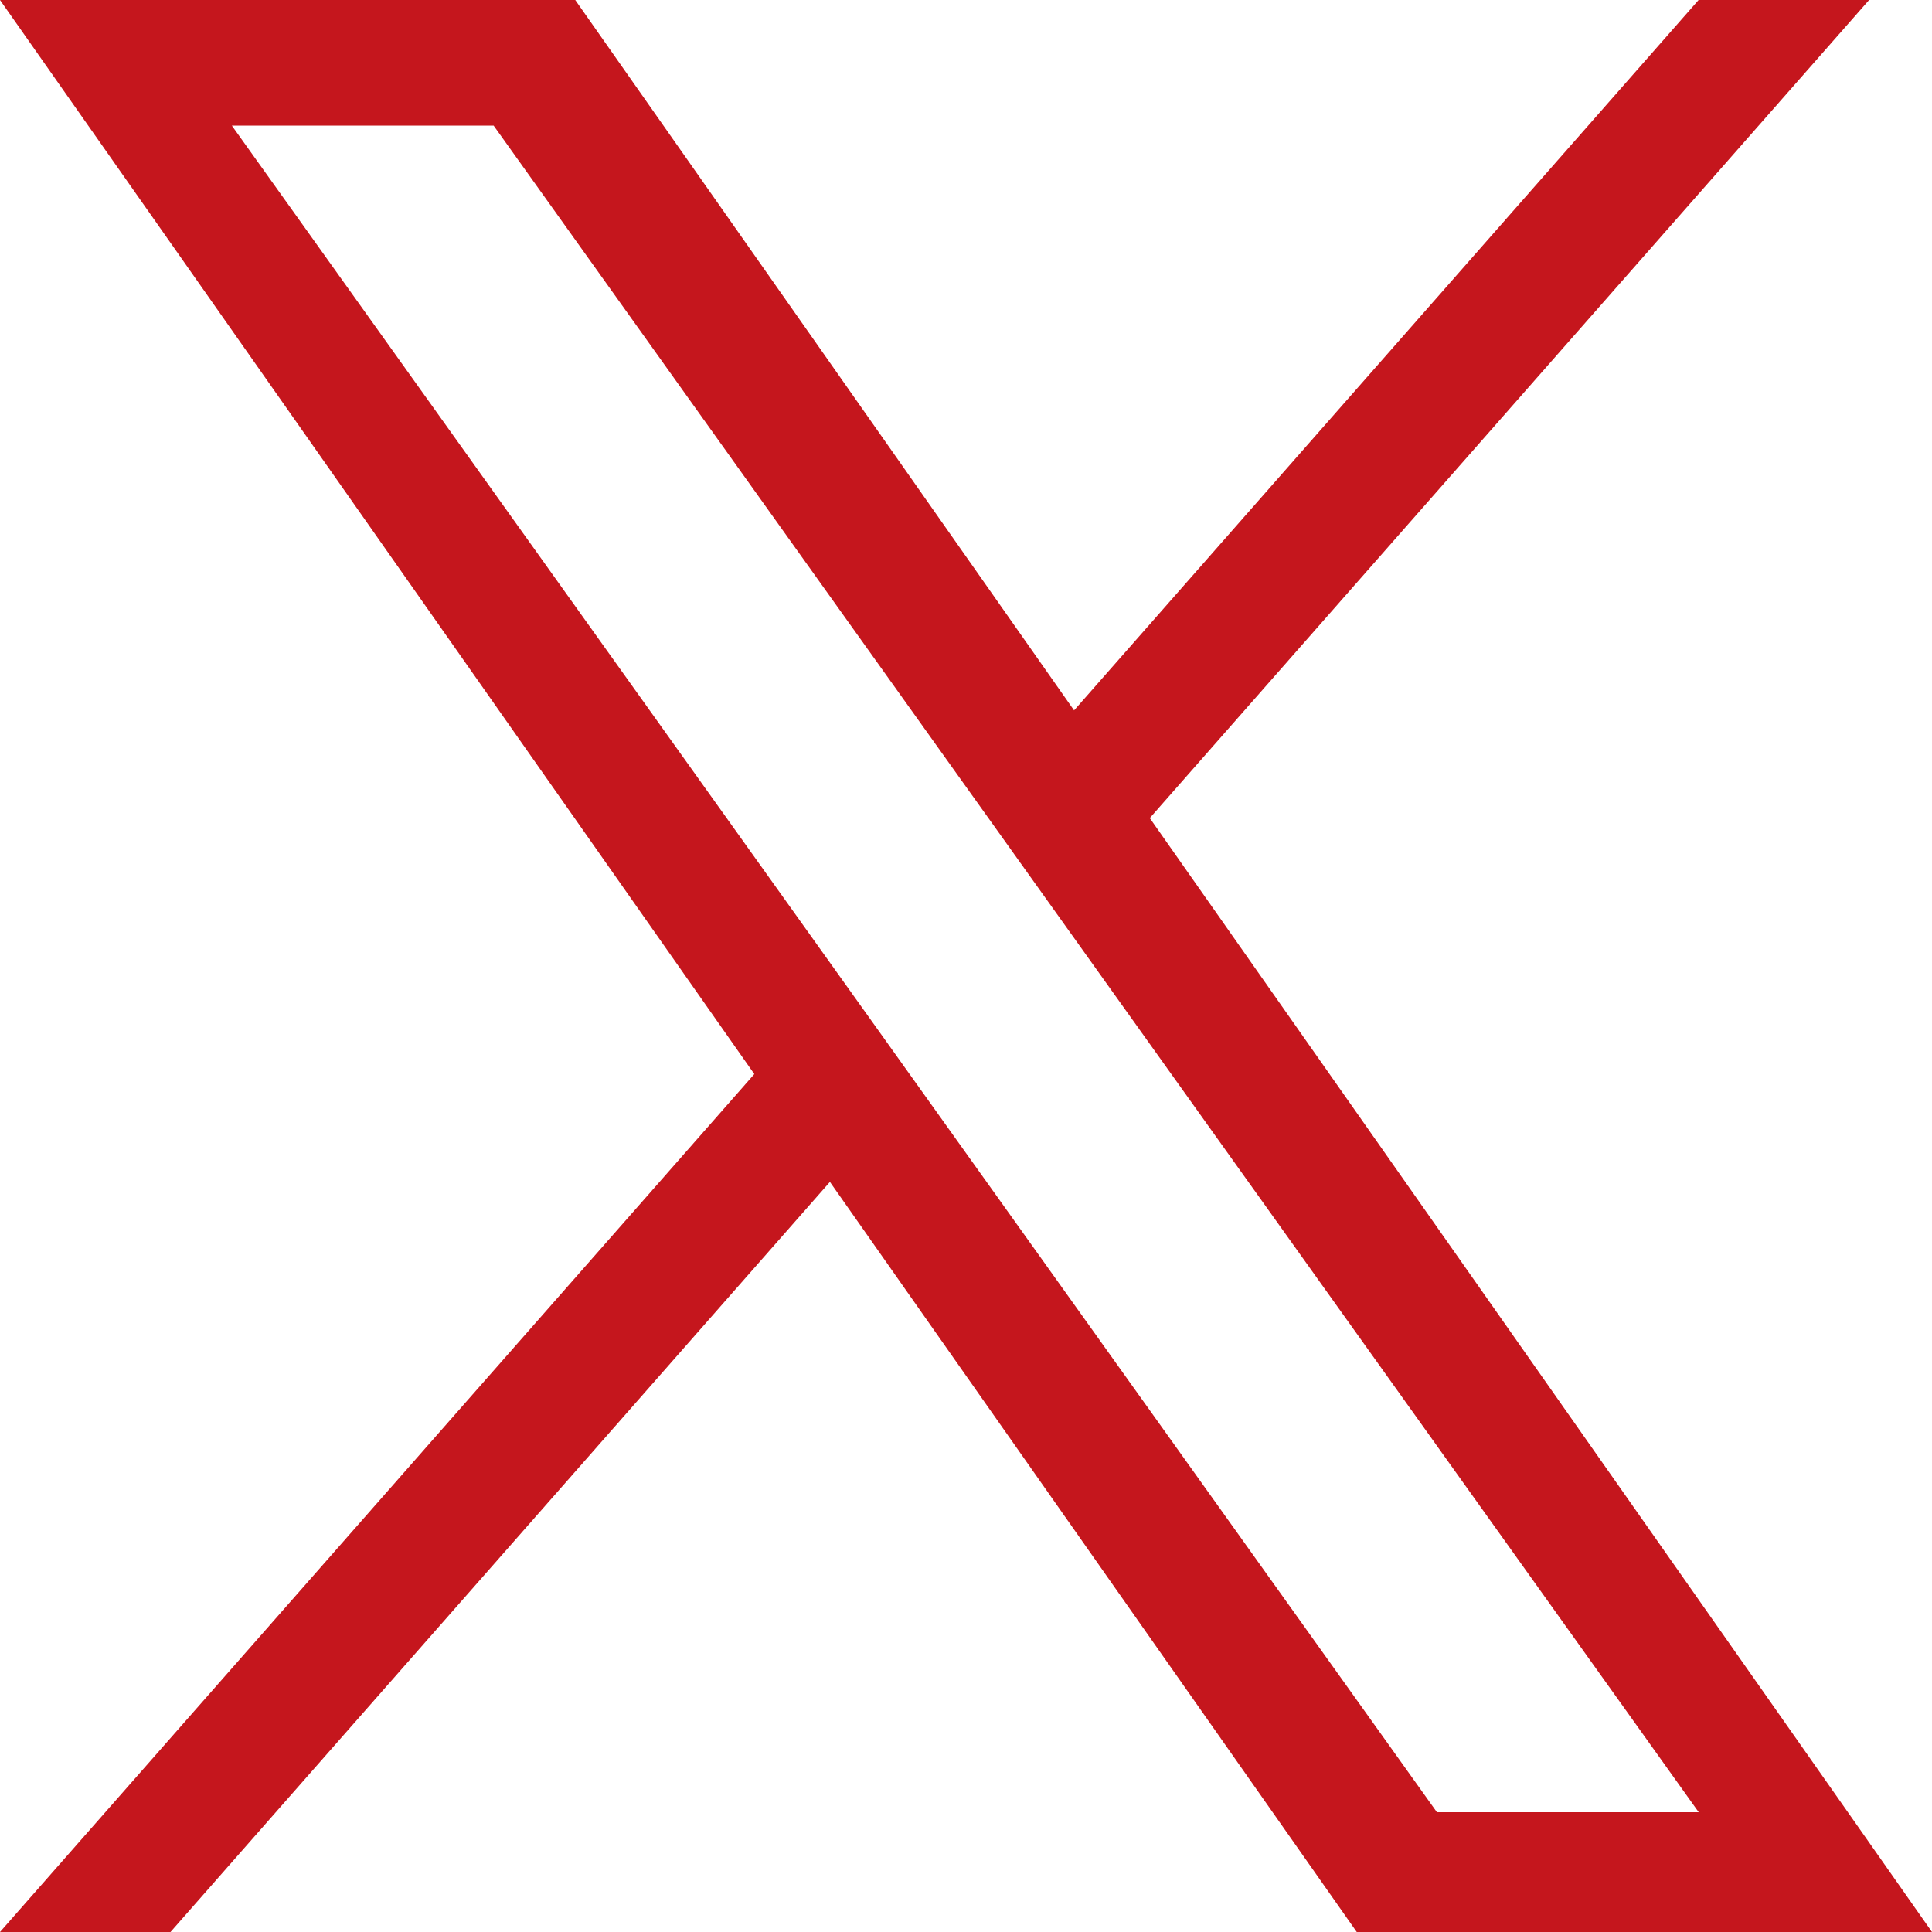
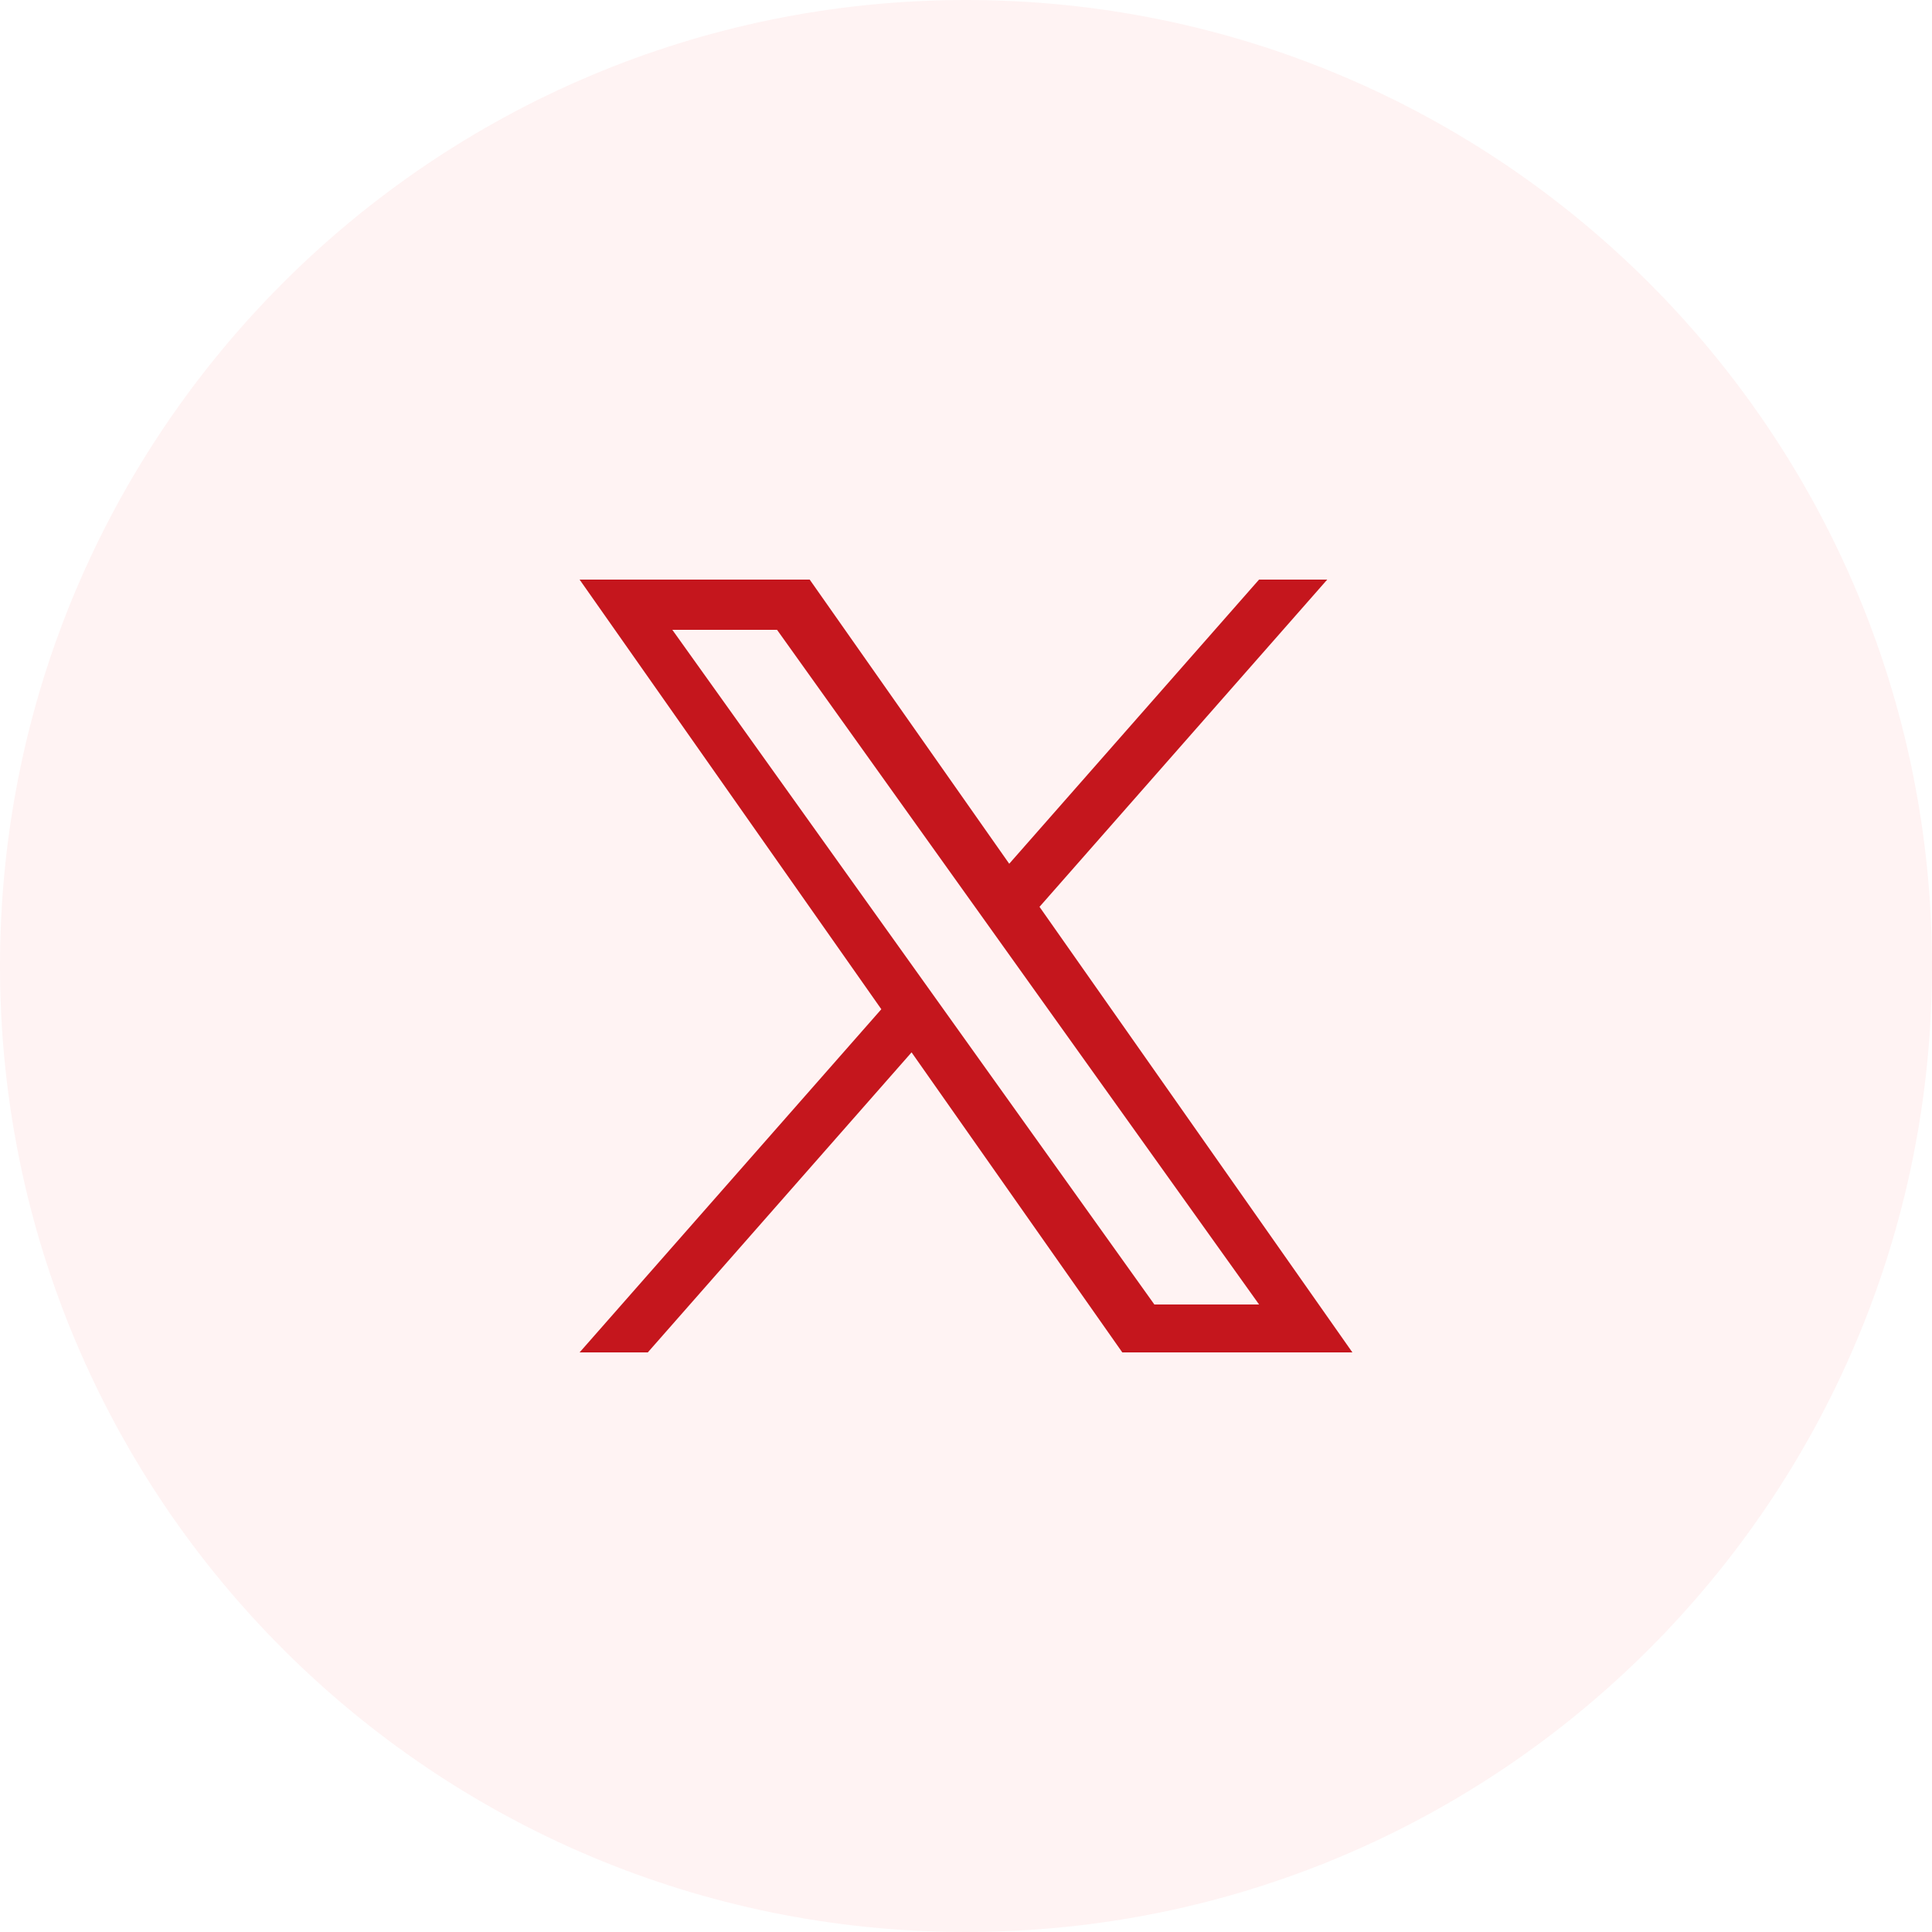
- <svg xmlns="http://www.w3.org/2000/svg" width="16" height="16" viewBox="0 0 16 16" fill="none">
-   <path d="M9.522 6.775L15.479 0H14.067L8.895 5.883L4.764 0H0L6.247 8.895L0 16H1.412L6.873 9.788L11.236 16H16L9.522 6.775H9.522ZM7.589 8.974L6.956 8.088L1.92 1.04H4.088L8.152 6.728L8.785 7.614L14.068 15.008H11.9L7.589 8.974V8.974Z" fill="#C5161D" />
+ <svg xmlns="http://www.w3.org/2000/svg" width="40" height="40" viewBox="0 0 40 40" fill="none">
+   <rect width="40" height="40" rx="20" fill="#FFF3F3" />
+   <path d="M21.522 18.775L27.479 12H26.067L20.895 17.883L16.764 12H12L18.247 20.895L12 28H13.412L18.873 21.788L23.236 28H28L21.522 18.775H21.522ZM19.589 20.974L18.956 20.088L13.92 13.04H16.088L20.152 18.728L20.785 19.614L26.068 27.008H23.9L19.589 20.974V20.974Z" fill="#C5161D" />
</svg>
